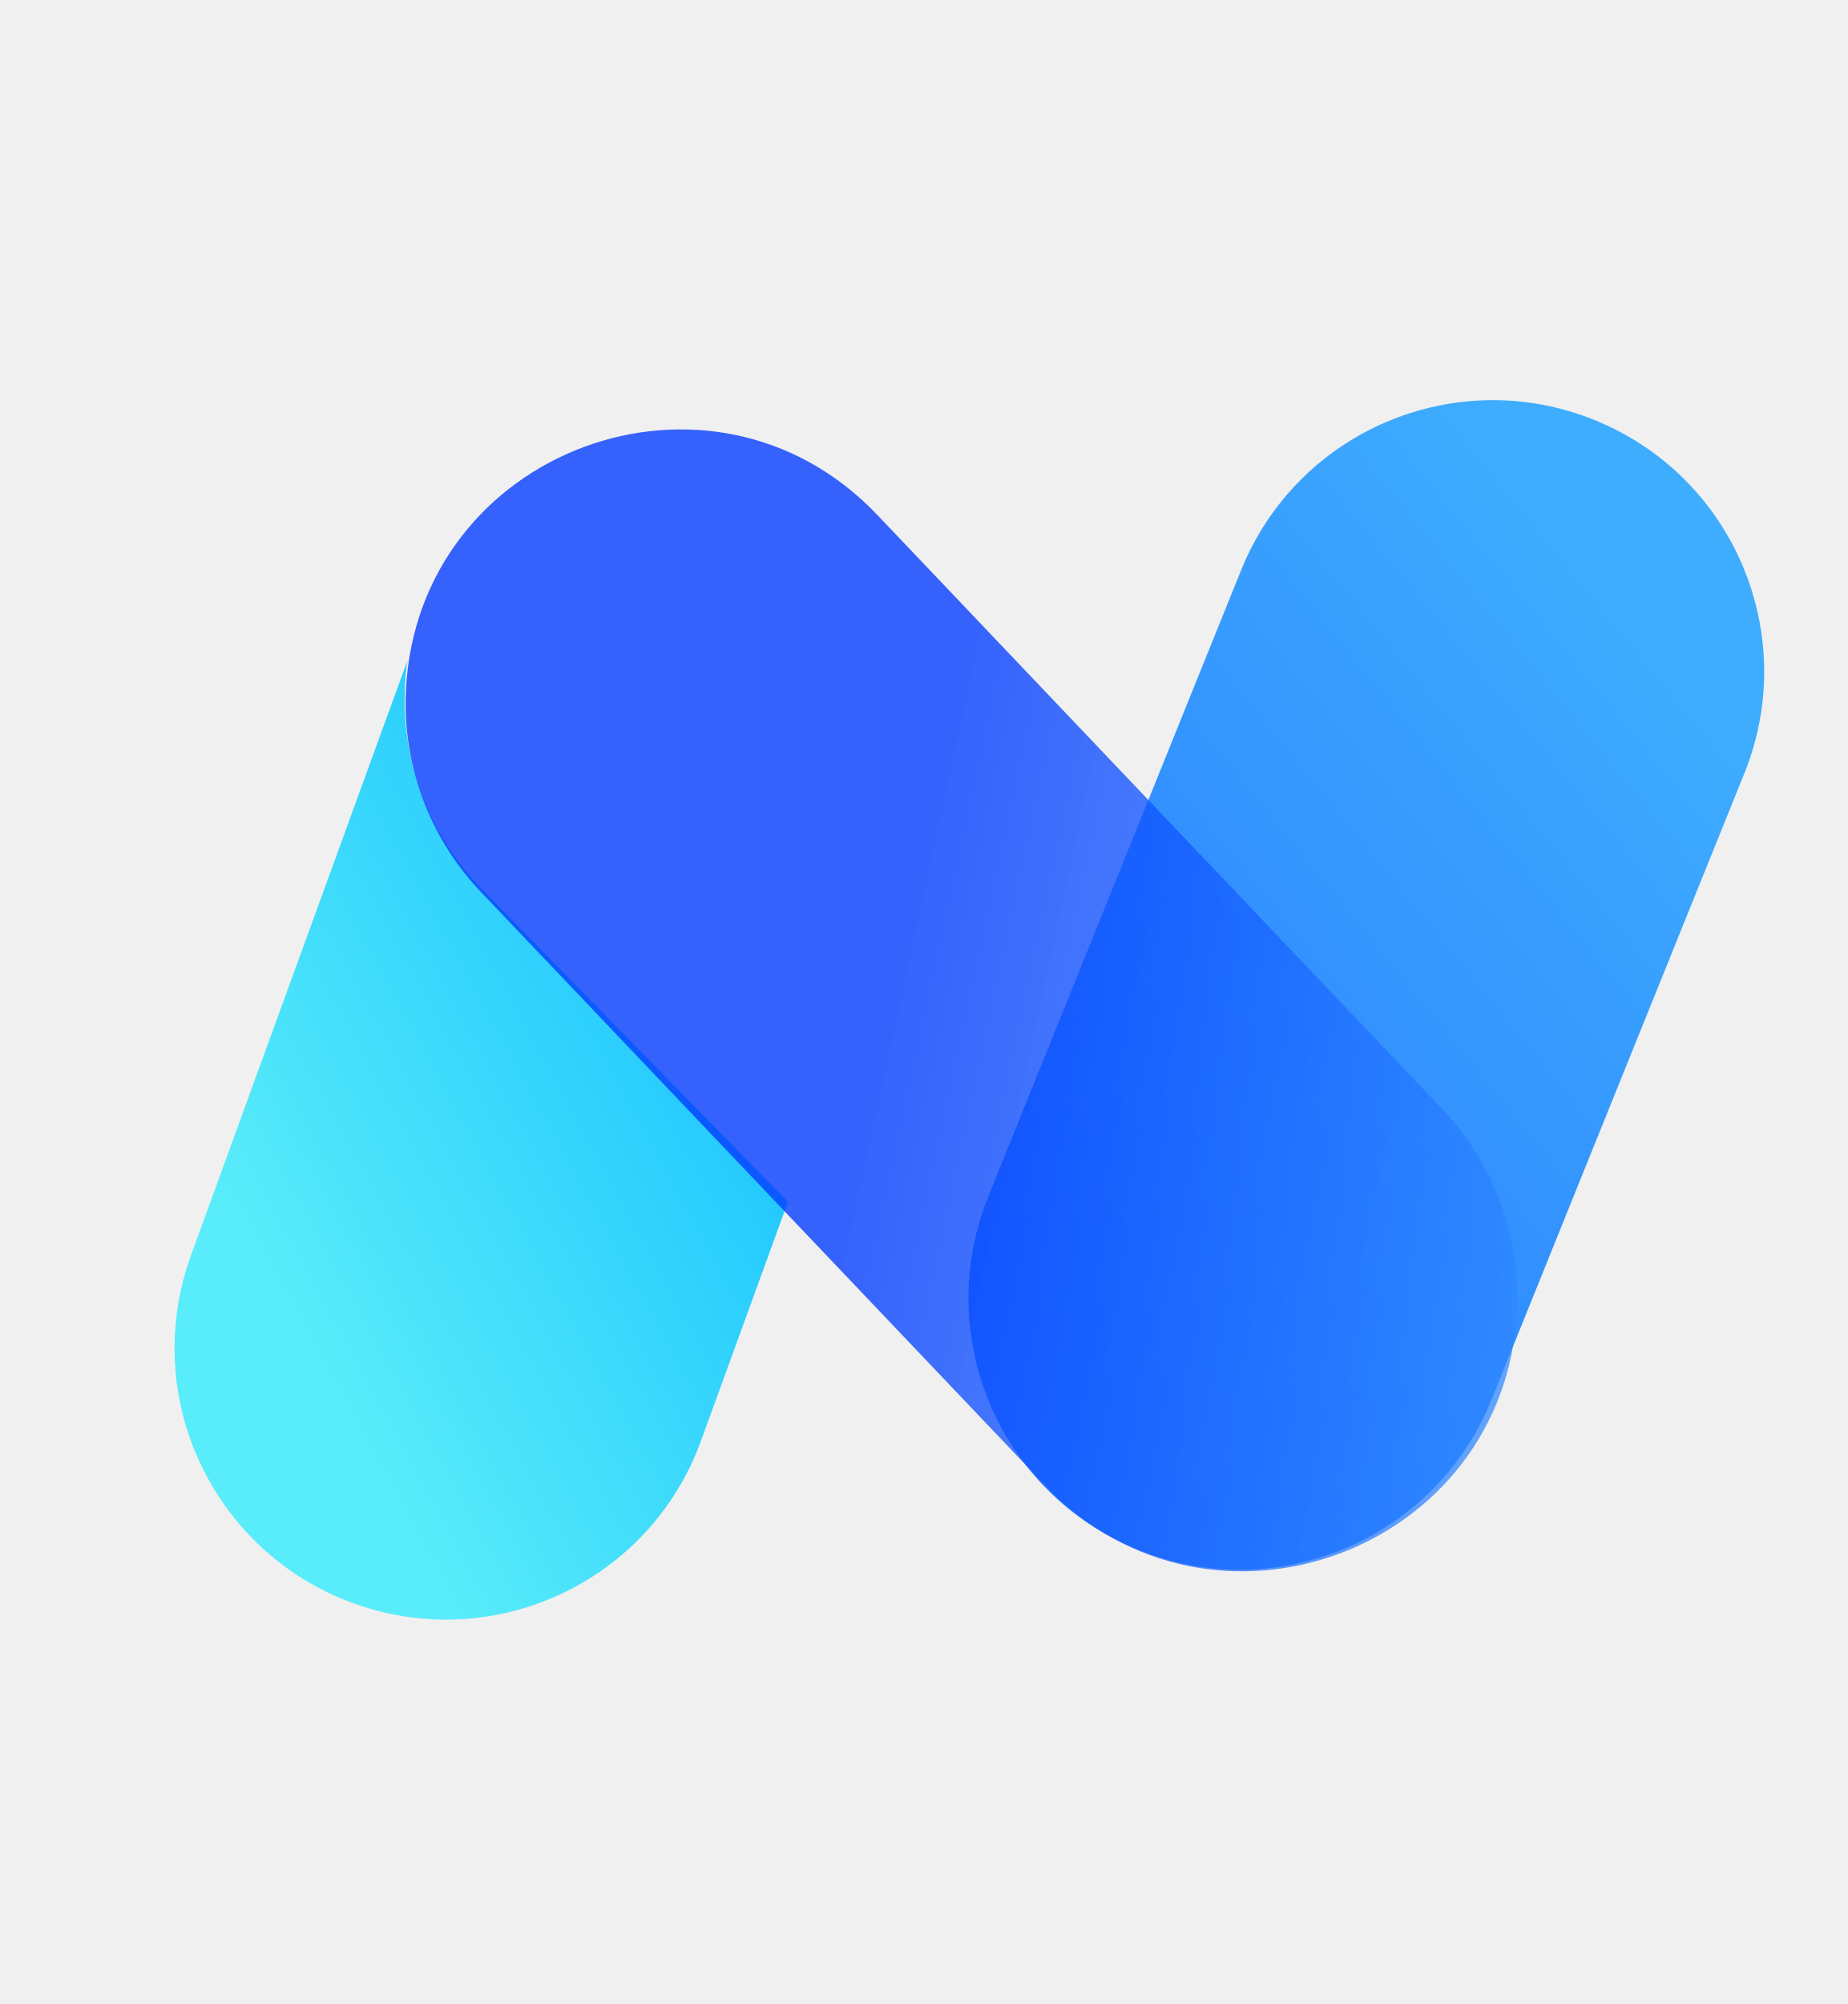
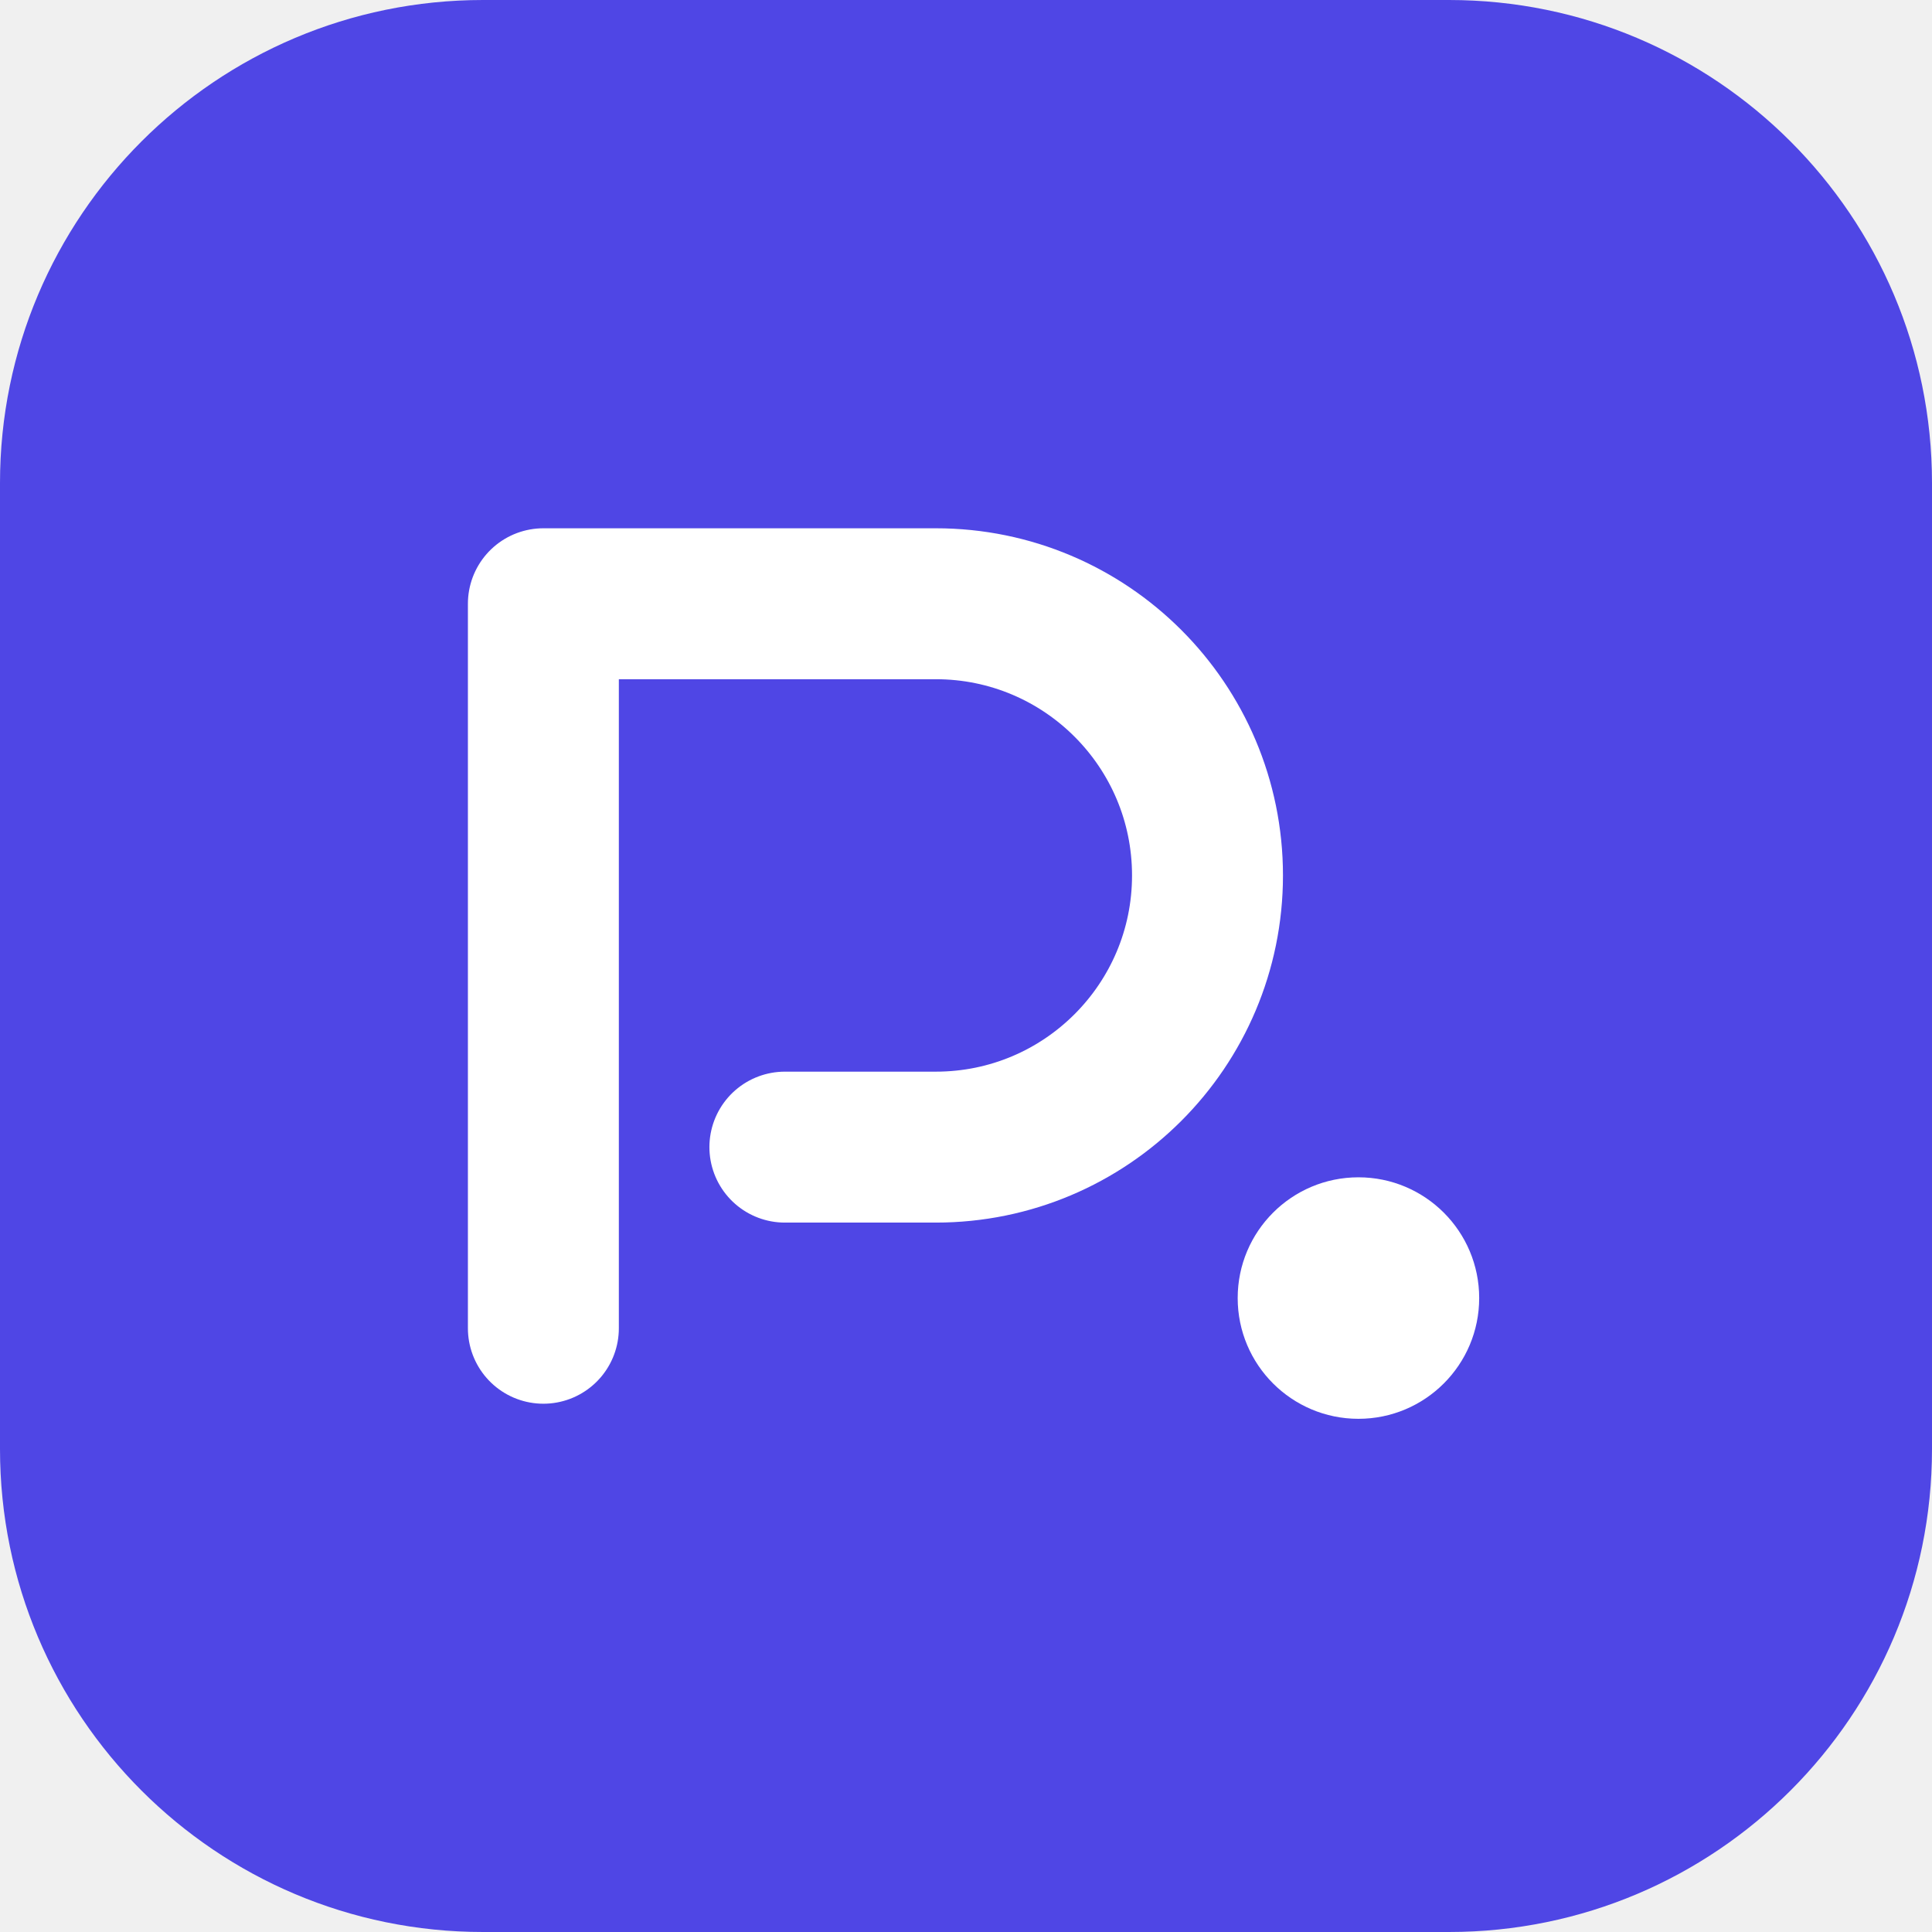
- <svg xmlns="http://www.w3.org/2000/svg" width="38.73" height="42" viewBox="0 0 221 240" fill="none">
-   <rect x="160.697" y="38.125" width="65.007" height="145.932" rx="32.503" transform="rotate(21.987 160.697 38.125)" fill="url(#logo_svg__a)" />
-   <path fill-rule="evenodd" clip-rule="evenodd" d="m48.642 79.125-25.92 71.213c-6.139 16.869 2.558 35.52 19.427 41.66 16.868 6.14 35.52-2.558 41.66-19.426L94.23 143.94l-36.658-37.439a32.42 32.42 0 0 1-9.244-23.497c.033-1.326.14-2.62.314-3.879Z" fill="url(#logo_svg__b)" />
-   <path d="M172.578 132.787a32.765 32.765 0 0 1 8.981 24.238c-1.458 28.748-36.622 41.778-56.46 20.92l-67.644-71.122a32.763 32.763 0 0 1-8.981-24.238c1.457-28.748 36.622-41.778 56.46-20.92l67.644 71.122Z" fill="url(#logo_svg__c)" fill-opacity="0.96" />
-   <defs>
-     <linearGradient id="logo_svg__a" x1="215.063" y1="59.628" x2="160.714" y2="157.96" gradientUnits="userSpaceOnUse">
-       <stop stop-color="#3EADFE" />
-       <stop offset="1" stop-color="#2A7AFF" />
-     </linearGradient>
-     <linearGradient id="logo_svg__b" x1="105.376" y1="84.416" x2="19.745" y2="131.163" gradientUnits="userSpaceOnUse">
-       <stop stop-color="#01B3FF" />
-       <stop offset="1" stop-color="#59ECFA" />
-     </linearGradient>
-     <linearGradient id="logo_svg__c" x1="102.734" y1="136.396" x2="192.577" y2="155.859" gradientUnits="userSpaceOnUse">
-       <stop stop-color="#023BFF" stop-opacity="0.82" />
-       <stop offset="0.88" stop-color="#2D86FF" stop-opacity="0.76" />
-     </linearGradient>
-   </defs>
+ <svg xmlns="http://www.w3.org/2000/svg" width="42" height="42" viewBox="0 0 32 32" fill="none">
+   <rect width="32" height="32" rx="8" fill="#4f46e5" />
+   <path d="M9 22V10h6.5a4.5 4.5 0 0 1 0 9H13" stroke="#fff" stroke-width="2.5" stroke-linecap="round" stroke-linejoin="round" />
+   <circle cx="22.5" cy="21.5" r="2" fill="#fff" />
</svg>
